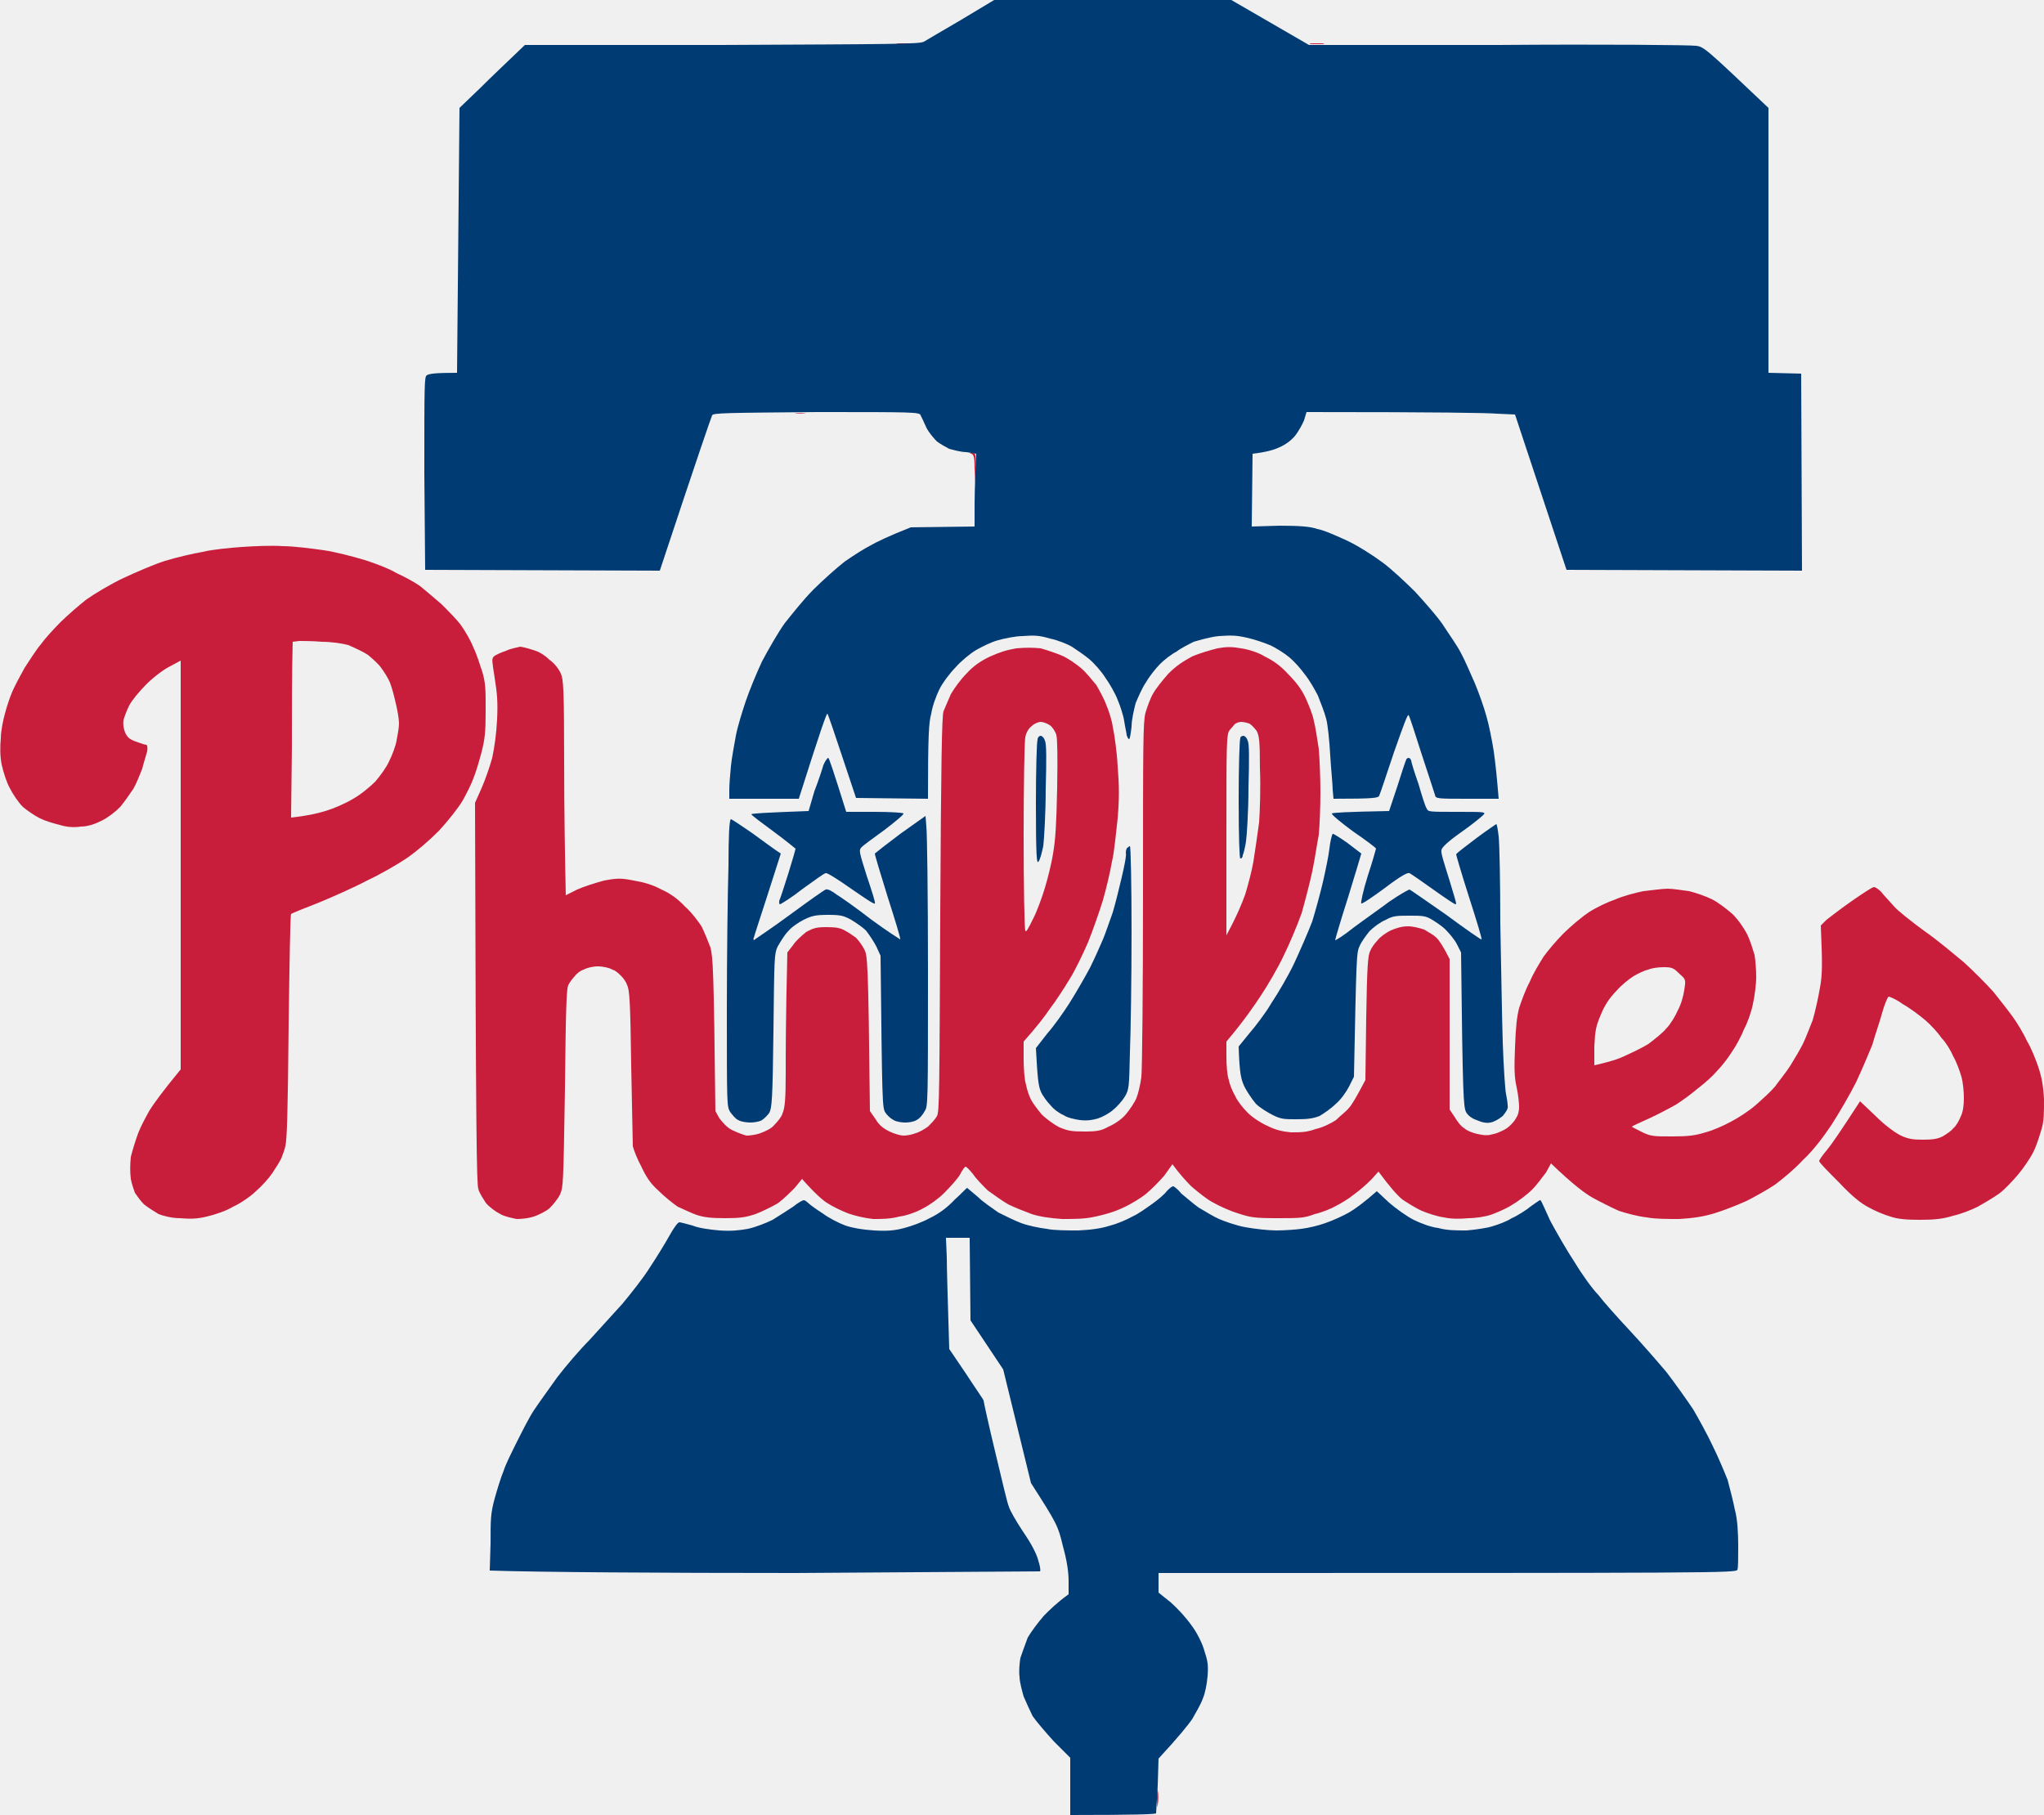
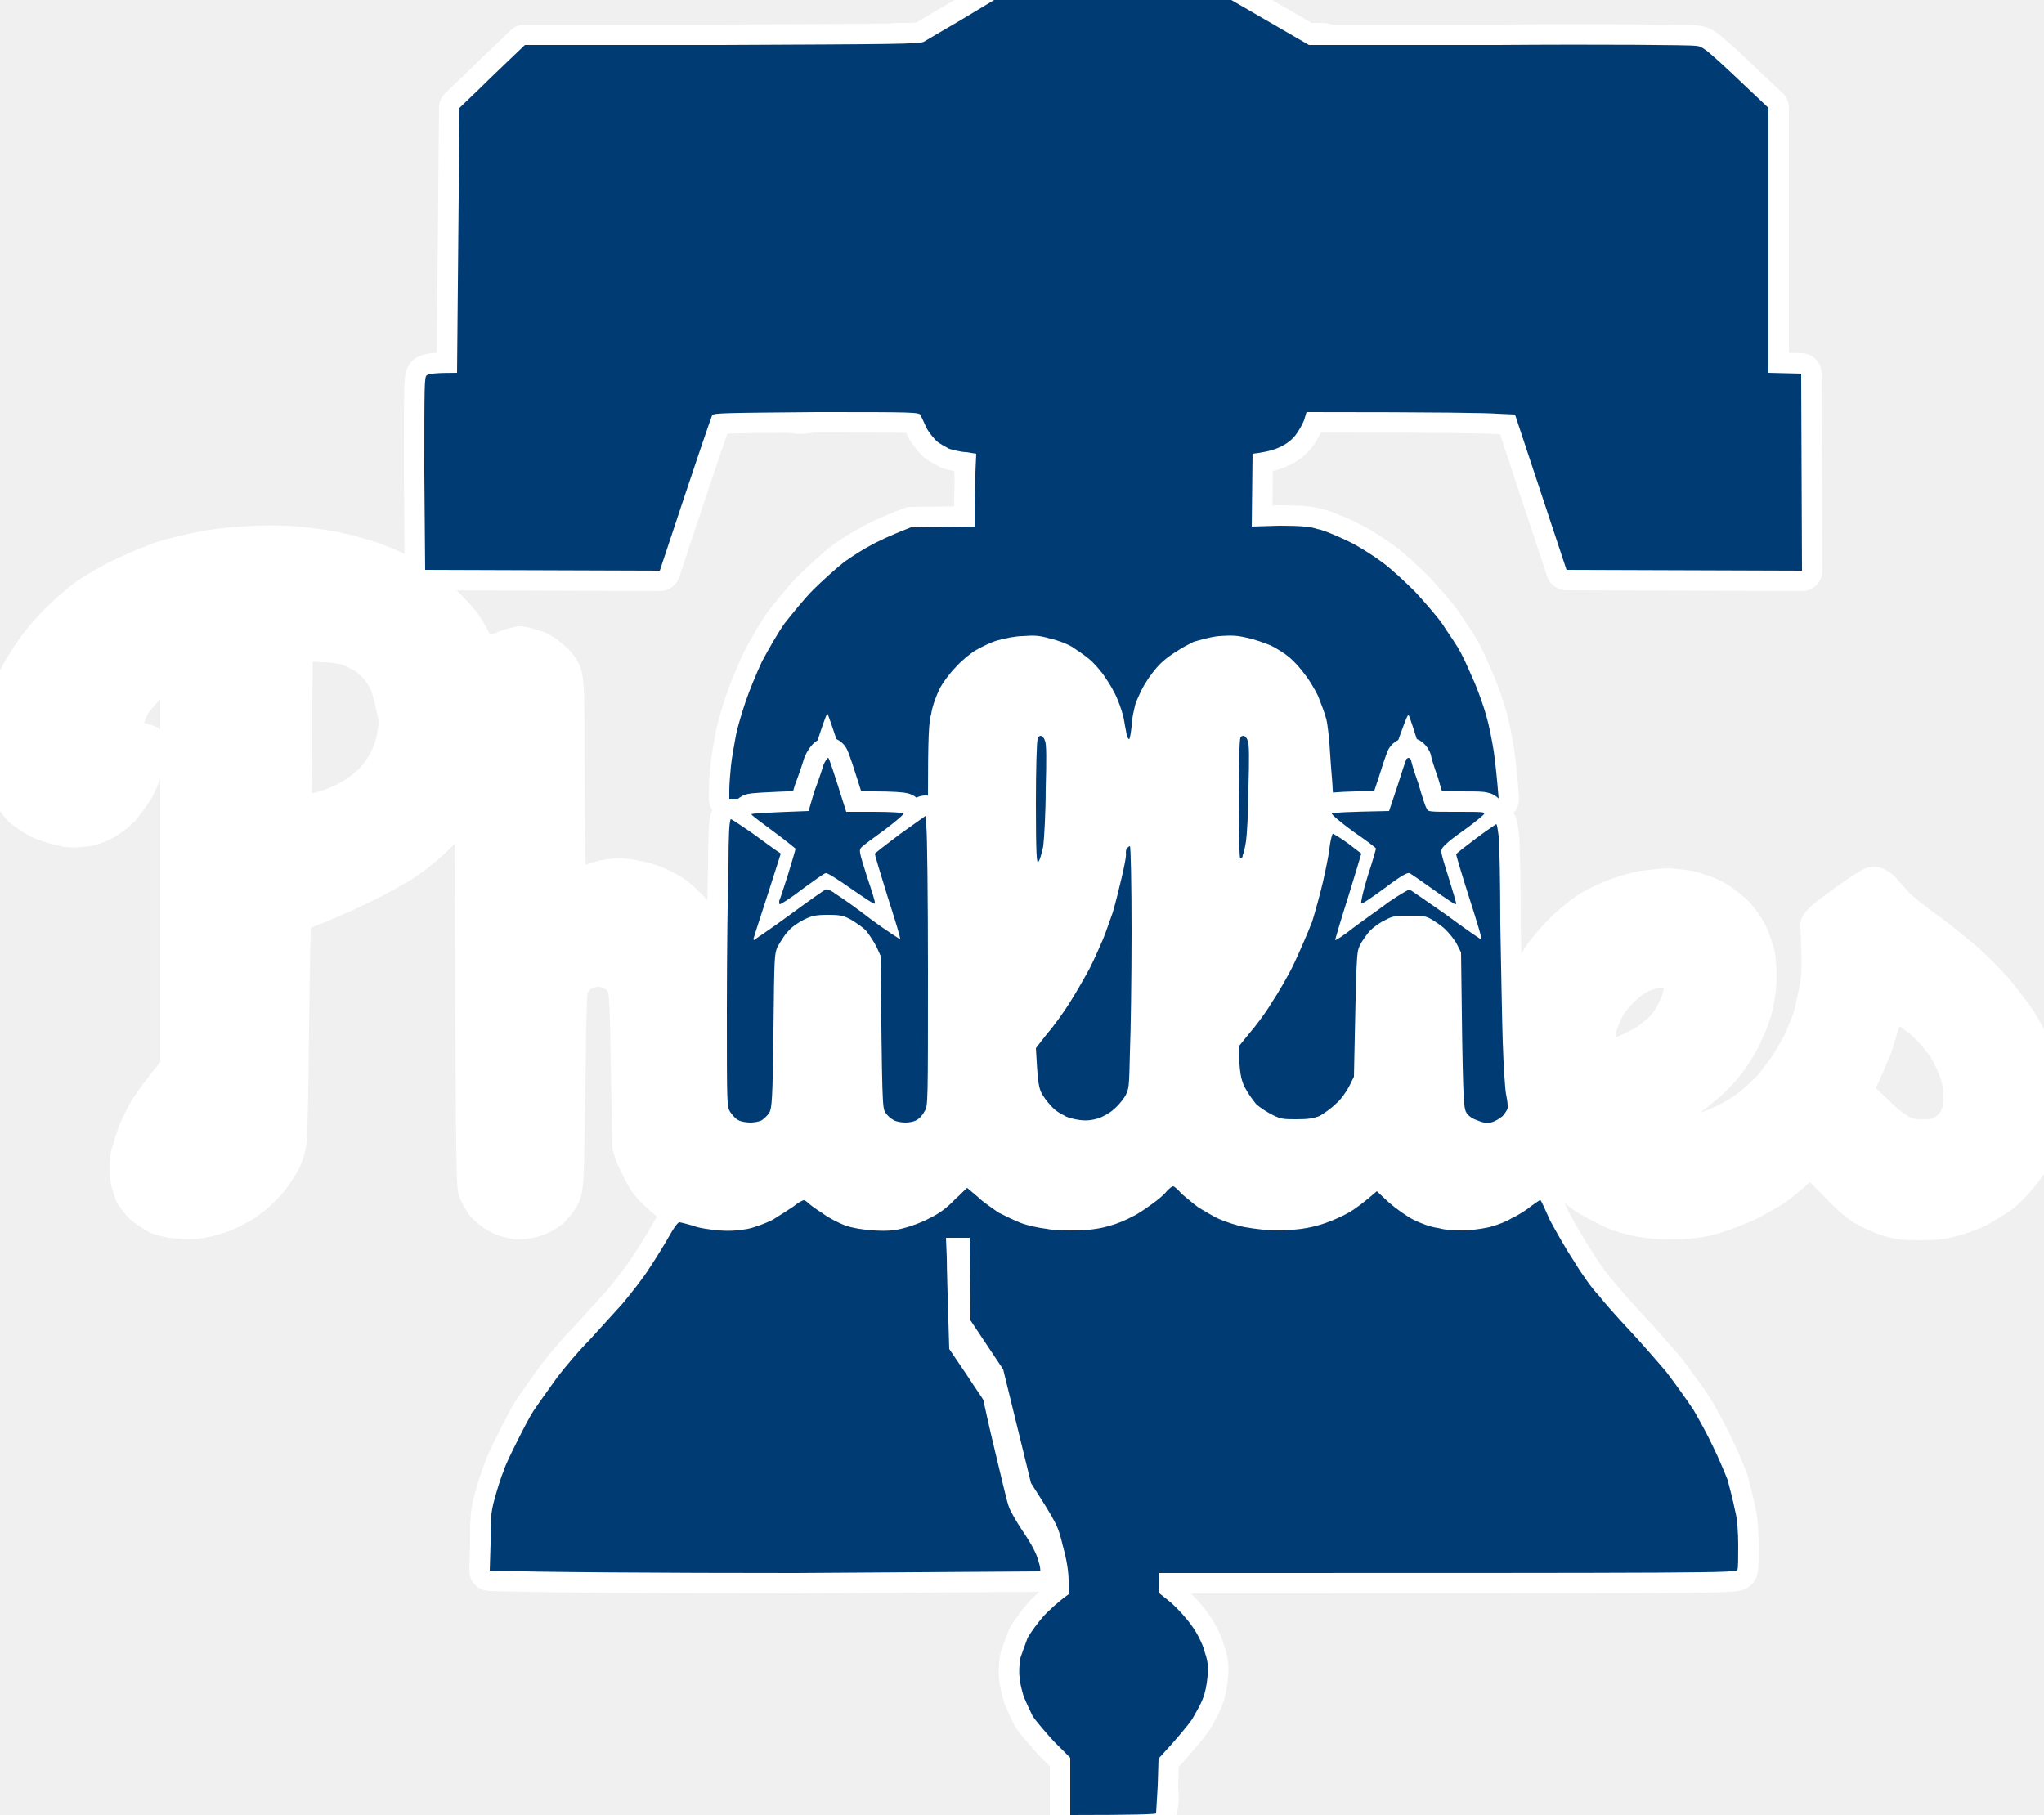
<svg xmlns="http://www.w3.org/2000/svg" version="1.2" viewBox="0 0 250 222" width="250" height="222">
  <style>
- 		.s0 { fill: #c81e3b } 
- 		.s1 { fill: #013b73 } 
+ 		.s0 { fill: #ffff } 
+ 		.s1 { fill: #013b73 }
+ 		
+     path{
+         stroke:#fff;
+         stroke-width:5;
+         paint-order:stroke fill;
+         stroke-linejoin:round;
+     }
+ 	
	</style>
  <g id="Background">
    <path id="Path_0" fill-rule="evenodd" class="s0" d="m110.7 5.3c1.1 0 1.5 0 1.1 0.1-0.5 0-1.3 0-1.9 0-0.6-0.1-0.2-0.1 0.8-0.1zm50.4 0c0.8 0 1.1 0 0.7 0.1-0.5 0-1.1 0-1.5 0-0.3-0.1 0-0.1 0.8-0.1zm-63.1 45.2c0.8 0 1.1 0 0.6 0-0.4 0.1-1.1 0.1-1.4 0-0.4 0 0 0 0.8 0zm20.9 4.9c0.5 0 0.5 0 0.4 3.6l-0.1-1.7c0-1.4-0.1-1.7-0.4-1.8q-0.4-0.1 0.1-0.1zm-84.3 11.4c1.3 0 3.6 0.3 5 0.5 1.4 0.2 3.7 0.8 5 1.2 1.3 0.4 3.1 1.1 3.9 1.6 0.9 0.4 2.2 1.1 2.9 1.6 0.6 0.5 1.8 1.5 2.6 2.2 0.8 0.8 1.9 1.9 2.4 2.6 0.5 0.7 1.2 1.9 1.5 2.7 0.4 0.8 0.8 2.1 1.1 3 0.4 1.4 0.4 2.1 0.4 4.7 0 2.7-0.1 3.5-0.5 5.1-0.3 1.1-0.7 2.5-1 3.2-0.2 0.6-0.8 1.8-1.3 2.7-0.6 1-1.8 2.5-2.9 3.7-1.3 1.3-2.7 2.5-4 3.4-1.2 0.8-3.3 2-4.8 2.7-1.5 0.8-4.2 2-5.9 2.7-1.8 0.7-3.3 1.3-3.4 1.4-0.1 0.1-0.2 6.3-0.3 13.8-0.1 10.6-0.2 13.8-0.4 14.6-0.1 0.5-0.4 1.2-0.5 1.5-0.2 0.4-0.7 1.2-1.1 1.8-0.4 0.6-1.3 1.6-2 2.2-0.6 0.6-1.9 1.5-2.8 1.9-0.8 0.5-2.3 1-3.2 1.2-1.2 0.3-2.1 0.3-3.3 0.2-1 0-2.1-0.3-2.6-0.5-0.5-0.3-1.3-0.8-1.8-1.2-0.4-0.4-0.9-1.1-1.1-1.4-0.1-0.3-0.4-1.1-0.5-1.7-0.1-0.9-0.1-1.6 0-2.7 0.2-0.8 0.6-2.1 0.9-2.9 0.3-0.8 1-2.1 1.4-2.8 0.5-0.8 1.5-2.2 3.8-5v-50l-1.3 0.7c-0.8 0.4-2 1.3-2.9 2.2-0.9 0.9-1.8 2-2.1 2.6-0.3 0.6-0.6 1.4-0.7 1.8q-0.1 0.7 0.2 1.5c0.3 0.6 0.5 0.8 1.3 1.1 0.6 0.2 1.1 0.4 1.3 0.4q0.2 0.1 0.1 0.8c-0.1 0.4-0.4 1.3-0.6 2.1-0.3 0.8-0.8 2-1.1 2.5-0.4 0.6-1.1 1.6-1.6 2.2-0.7 0.7-1.5 1.3-2.3 1.7-0.8 0.4-1.7 0.7-2.5 0.7q-1.3 0.2-2.6-0.2c-0.8-0.2-1.8-0.5-2.4-0.8-0.6-0.3-1.5-0.9-2.1-1.4-0.5-0.5-1.2-1.5-1.6-2.3-0.4-0.7-0.8-2-1-2.9-0.2-1-0.2-2.2-0.1-3.2 0-0.9 0.3-2.3 0.5-3 0.2-0.8 0.6-2 0.9-2.7 0.3-0.7 1-2 1.5-2.9 0.6-0.9 1.4-2.2 2-2.9 0.5-0.7 1.6-1.9 2.4-2.7 0.8-0.8 2.3-2.1 3.2-2.8 1-0.7 3-1.9 4.5-2.6 1.5-0.7 3.8-1.7 5.1-2.1 1.3-0.4 3.4-0.9 4.6-1.1 1.2-0.3 3.4-0.5 4.8-0.6 1.4-0.1 3.7-0.2 5-0.1zm1.2 11.7c-0.1 3.5-0.1 8.3-0.1 13l-0.1 8.5c1.9-0.2 3.2-0.5 4.2-0.8 1-0.3 2.4-0.9 3.4-1.5 0.9-0.5 2.1-1.5 2.7-2.1 0.6-0.7 1.4-1.8 1.7-2.5 0.4-0.8 0.8-1.9 0.9-2.5 0.1-0.6 0.3-1.5 0.3-2.1 0-0.6-0.2-1.7-0.4-2.5-0.2-0.9-0.5-2-0.7-2.5-0.2-0.5-0.7-1.3-1-1.7-0.3-0.5-1.1-1.2-1.7-1.7-0.6-0.4-1.7-0.9-2.4-1.2-0.7-0.2-2.1-0.4-3.2-0.4-1.1-0.1-2.4-0.1-2.8-0.1zm27.8 0.6c0.2 0 1 0.2 1.6 0.4 0.7 0.2 1.4 0.6 2 1.2 0.6 0.4 1.2 1.2 1.4 1.7 0.3 0.7 0.4 1.7 0.4 10.9 0 5.6 0.1 11.5 0.2 16.2l1.4-0.7c0.9-0.4 2.2-0.8 3.3-1.1 1.6-0.3 2.1-0.3 3.6 0 1.2 0.2 2.3 0.5 3.4 1.1q1.6 0.7 2.9 2.1c0.8 0.7 1.6 1.8 2 2.4 0.3 0.6 0.8 1.8 1.1 2.6 0.3 1.3 0.4 2.3 0.6 20l0.5 0.9c0.4 0.5 0.9 1.1 1.5 1.4 0.6 0.3 1.4 0.6 1.8 0.7 0.4 0 1.2-0.1 1.7-0.3 0.6-0.2 1.4-0.6 1.7-1 0.4-0.4 0.9-1 1-1.4 0.3-0.7 0.4-1.7 0.4-5 0-2.4 0-6.6 0.2-14.7l0.7-0.9c0.3-0.5 1.1-1.2 1.6-1.6 0.9-0.5 1.3-0.6 2.5-0.6 1.1 0 1.7 0.1 2.2 0.4 0.4 0.2 1 0.6 1.4 0.9 0.3 0.3 0.8 1 1 1.4 0.4 0.8 0.5 1.1 0.7 19.8l0.7 1c0.4 0.7 0.9 1.1 1.7 1.5 0.6 0.3 1.4 0.5 1.7 0.5 0.4 0 1-0.1 1.5-0.3 0.4-0.1 1.1-0.5 1.5-0.8 0.4-0.4 0.9-0.9 1.1-1.3 0.3-0.5 0.3-3.1 0.4-24.7 0.1-18.9 0.2-24.2 0.4-24.8 0.2-0.5 0.6-1.4 0.9-2.1 0.4-0.7 1.2-1.8 1.9-2.5 0.8-0.9 1.8-1.6 2.9-2.1 1.1-0.5 2-0.8 3.2-1 1.2-0.1 2-0.1 3 0 0.7 0.2 1.9 0.6 2.6 0.9 0.7 0.3 1.7 1 2.3 1.5 0.6 0.5 1.4 1.5 1.9 2.1 0.4 0.7 1 1.8 1.2 2.4 0.3 0.7 0.7 1.9 0.8 2.7 0.2 0.9 0.5 3 0.6 4.8 0.2 2.5 0.2 4 0 6.4-0.2 1.7-0.4 4.1-0.7 5.3-0.2 1.2-0.7 3.3-1.1 4.7-0.4 1.3-1.2 3.6-1.8 5.1-0.6 1.4-1.6 3.5-2.3 4.6-0.6 1-1.7 2.7-2.4 3.6-0.6 0.9-1.6 2.2-3.2 4v2.1c0 1.2 0.1 2.6 0.3 3.2 0.1 0.6 0.4 1.4 0.6 1.8 0.2 0.4 0.8 1.2 1.3 1.8 0.6 0.6 1.6 1.3 2.2 1.6 1 0.4 1.4 0.5 3 0.5 1.6 0 2.1-0.1 3-0.6 0.7-0.3 1.6-0.9 2.1-1.5 0.5-0.6 1.1-1.5 1.3-2 0.2-0.5 0.5-1.7 0.6-2.6 0.1-0.9 0.2-11 0.2-22.5 0-18.2 0-20.9 0.3-22 0.2-0.7 0.6-1.8 0.9-2.3 0.3-0.6 1.2-1.7 1.9-2.5 1-1 1.8-1.5 2.9-2.1 0.9-0.4 2.3-0.8 3.1-1 1.1-0.2 1.8-0.2 2.9 0 0.8 0.1 2.1 0.5 2.9 1 1 0.5 1.9 1.1 2.8 2.1 1 1 1.7 1.9 2.2 3 0.4 0.9 0.9 2.1 1 2.8 0.2 0.7 0.4 2.2 0.6 3.4 0.1 1.2 0.2 3.6 0.2 5.3 0 1.8-0.1 4.1-0.2 5.2-0.2 1-0.5 3.1-0.8 4.5-0.3 1.4-0.9 3.7-1.3 5.1-0.5 1.4-1.5 3.8-2.2 5.2-0.7 1.5-2 3.7-2.8 4.9-0.8 1.2-2 3-4.2 5.6v1.8c0 1.1 0.1 2.4 0.3 2.9 0.1 0.6 0.5 1.5 0.8 2 0.2 0.5 0.9 1.4 1.5 2 0.6 0.6 1.7 1.3 2.4 1.6 1 0.5 1.8 0.7 2.9 0.8 1.2 0 1.9 0 3-0.4 0.9-0.2 1.9-0.7 2.5-1.1 0.5-0.5 1.3-1.1 1.6-1.5 0.3-0.3 0.9-1.3 2-3.4l0.1-7.6c0.1-6.2 0.2-7.7 0.5-8.2 0.1-0.3 0.5-0.9 0.9-1.3 0.3-0.4 1-0.9 1.6-1.2 0.7-0.3 1.4-0.5 2.1-0.5 0.6 0 1.4 0.2 2 0.4 0.5 0.3 1.2 0.7 1.5 1 0.3 0.3 0.8 1 1.6 2.6v18.4l0.6 0.9c0.3 0.5 0.8 1.2 1.2 1.4 0.3 0.3 1.1 0.6 1.6 0.7 0.9 0.2 1.3 0.2 2 0 0.5-0.1 1.3-0.5 1.6-0.7 0.4-0.3 0.9-0.8 1.1-1.2 0.3-0.4 0.4-1 0.4-1.4 0-0.4-0.1-1.5-0.3-2.4-0.3-1.3-0.3-2.4-0.2-4.9 0.1-2.5 0.2-3.6 0.5-4.8 0.3-0.9 0.8-2.3 1.3-3.2 0.4-1 1.2-2.3 1.7-3.1 0.5-0.7 1.6-2 2.4-2.8 0.8-0.8 2.2-2 3.1-2.6 0.9-0.6 2.4-1.3 3.3-1.6 0.9-0.4 2.4-0.8 3.4-1 1-0.1 2.3-0.3 3-0.3 0.6 0 1.8 0.2 2.6 0.3 0.8 0.2 2 0.6 2.8 1 0.8 0.4 1.8 1.2 2.5 1.8 0.7 0.7 1.4 1.7 1.8 2.5 0.4 0.8 0.7 1.9 0.9 2.5 0.1 0.6 0.2 1.8 0.2 2.7 0 0.9-0.2 2.4-0.4 3.3-0.2 1-0.7 2.4-1.1 3.1-0.3 0.8-1 2.1-1.5 2.8-0.5 0.8-1.3 1.8-1.8 2.3-0.5 0.6-1.5 1.5-2.3 2.1-0.7 0.6-1.9 1.5-2.7 2-0.7 0.4-2.2 1.2-3.3 1.7-1.1 0.5-2 0.9-2.1 1-0.1 0 0.5 0.3 1.1 0.6 1.2 0.6 1.5 0.6 3.8 0.6 2 0 2.8-0.1 4.1-0.5 0.8-0.2 2.2-0.8 3.1-1.3 0.8-0.4 2.2-1.3 3-2 0.8-0.7 1.9-1.7 2.4-2.3 0.5-0.7 1.4-1.8 1.9-2.6 0.5-0.8 1.2-2 1.5-2.6 0.3-0.6 0.8-1.9 1.2-2.9 0.3-1 0.7-2.8 0.9-4 0.3-1.6 0.3-2.9 0.1-7.6l0.7-0.7c0.4-0.3 1.8-1.4 3.1-2.3 1.3-0.9 2.5-1.7 2.7-1.7 0.2 0 0.6 0.3 0.9 0.6 0.2 0.3 0.9 1 1.5 1.7 0.5 0.6 2.3 2 3.8 3.1 1.6 1.1 3.7 2.9 4.8 3.8 1.1 1 2.7 2.6 3.6 3.6 0.8 1 1.9 2.4 2.4 3.1 0.5 0.7 1.3 2 1.7 2.9 0.5 0.8 1.1 2.3 1.4 3.2 0.4 1.2 0.6 2.2 0.7 3.9 0 1.8 0 2.7-0.3 3.7-0.2 0.7-0.6 2-1 2.8-0.4 0.8-1.3 2.1-1.9 2.8-0.6 0.7-1.6 1.8-2.3 2.3-0.7 0.5-1.9 1.2-2.6 1.6-0.8 0.4-2.1 0.9-3 1.1-1.3 0.4-2.3 0.5-4.1 0.5-1.7 0-2.7-0.1-3.6-0.4-0.7-0.2-1.9-0.7-2.6-1.1-1-0.5-2.1-1.4-3.7-3.1-1.3-1.3-2.4-2.4-2.4-2.6 0-0.1 0.4-0.7 1-1.4 0.5-0.6 1.6-2.2 4-5.9l1.9 1.8c1.1 1.1 2.3 2 3.1 2.4 0.9 0.4 1.4 0.5 2.7 0.5 1.2 0 1.8-0.1 2.4-0.4 0.5-0.3 1.1-0.7 1.3-1 0.3-0.2 0.7-0.9 0.9-1.4 0.3-0.6 0.4-1.4 0.4-2.3 0-0.7-0.1-1.9-0.3-2.6-0.2-0.7-0.6-1.8-1-2.5-0.3-0.7-0.9-1.7-1.4-2.2-0.4-0.6-1.3-1.6-2-2.2-0.7-0.6-1.9-1.5-2.8-2-0.8-0.6-1.6-0.9-1.7-0.9-0.1 0-0.5 0.9-0.8 2-0.3 1.1-0.9 2.8-1.2 3.9-0.4 1-1.3 3.1-2 4.6-0.7 1.4-2.1 3.8-3 5.2-1 1.5-2.3 3.2-3.5 4.3-1 1.1-2.6 2.4-3.4 3-0.9 0.6-2.5 1.5-3.5 2-1.1 0.5-2.9 1.2-3.9 1.5-1.3 0.4-2.6 0.6-4.3 0.7-1.5 0-3 0-4-0.2-1-0.1-2.5-0.5-3.4-0.8-0.9-0.4-2.3-1.1-3.2-1.6-0.9-0.5-2.4-1.6-5.1-4.2l-0.6 1.1c-0.4 0.5-1.1 1.5-1.7 2.1-0.6 0.6-1.8 1.5-2.5 1.9-0.8 0.5-2 1-2.6 1.2-0.6 0.2-1.8 0.4-2.7 0.4-0.9 0.1-2.2 0.1-3-0.1-0.8-0.1-2-0.5-2.7-0.8-0.7-0.3-1.8-1-2.4-1.4-0.6-0.5-1.5-1.5-2.9-3.4l-0.9 1c-0.5 0.5-1.4 1.3-2.1 1.8-0.6 0.5-1.6 1.1-2.2 1.4-0.5 0.3-1.7 0.8-2.6 1-1.3 0.5-1.9 0.5-4.6 0.5-2.8 0-3.3-0.1-4.8-0.6-1-0.3-2.3-0.9-3-1.3-0.8-0.4-2-1.4-2.7-2-0.7-0.7-1.5-1.6-2.3-2.7l-1 1.4c-0.6 0.7-1.6 1.7-2.2 2.2-0.6 0.5-1.9 1.3-2.8 1.7-1 0.5-2.4 0.9-3.4 1.1-1.3 0.3-2.4 0.3-4.1 0.3-1.5-0.1-2.8-0.3-3.7-0.6-0.8-0.3-2.1-0.8-2.9-1.2-0.7-0.4-1.8-1.2-2.5-1.7-0.6-0.6-1.4-1.4-1.8-2-0.4-0.5-0.8-0.9-0.9-0.9-0.1 0-0.4 0.4-0.7 1-0.3 0.5-1.2 1.5-1.9 2.2-0.7 0.7-1.8 1.5-2.6 1.9-0.7 0.4-2 0.9-2.9 1-1.1 0.3-2.1 0.3-3.2 0.3-1-0.1-2.3-0.4-3.1-0.7-0.8-0.3-2-0.9-2.6-1.3-0.6-0.4-1.6-1.3-3-2.9l-0.9 1.1c-0.5 0.5-1.4 1.4-2.1 1.9-0.7 0.4-1.9 1-2.7 1.3-1.2 0.4-1.9 0.5-3.7 0.5-1.7 0-2.6-0.1-3.5-0.4-0.6-0.2-1.6-0.7-2.3-1-0.6-0.4-1.7-1.3-2.4-2-1-0.9-1.5-1.7-2.1-3-0.5-0.9-0.9-2-1-2.4 0-0.4-0.1-4.9-0.2-9.9-0.1-7.6-0.2-9.3-0.5-9.8-0.1-0.4-0.5-0.9-0.7-1.1-0.3-0.3-0.7-0.7-1.1-0.8-0.3-0.2-1.1-0.4-1.8-0.4-0.6 0-1.4 0.2-1.7 0.4-0.4 0.1-0.9 0.5-1.1 0.8-0.2 0.2-0.6 0.7-0.8 1.1-0.2 0.5-0.3 2.4-0.4 12.6-0.2 11.9-0.2 12-0.6 13-0.3 0.6-0.9 1.3-1.3 1.7-0.5 0.4-1.3 0.8-1.9 1-0.6 0.2-1.4 0.3-2.1 0.3-0.5-0.1-1.5-0.3-2-0.6-0.6-0.3-1.4-0.9-1.8-1.4-0.3-0.5-0.8-1.2-0.9-1.7-0.2-0.6-0.3-6.5-0.4-47.2l0.8-1.8c0.4-0.9 1-2.6 1.3-3.7 0.3-1.4 0.5-2.9 0.6-4.7 0.1-2.2 0-3.2-0.3-5.1-0.3-2-0.4-2.3-0.1-2.6 0.2-0.2 0.9-0.5 1.5-0.7 0.6-0.3 1.4-0.4 1.7-0.5zm61.8 11.1c-0.1 0.5-0.2 5.9-0.2 12.1 0 6.1 0.1 11.3 0.2 11.5 0.1 0.3 0.3-0.1 1-1.5 0.5-1 1.1-2.7 1.4-3.7 0.3-1 0.8-2.9 1-4.2 0.3-1.8 0.4-3.4 0.5-8q0.1-5.7-0.1-6.5c-0.1-0.4-0.5-1-0.8-1.2-0.3-0.2-0.8-0.4-1.1-0.4-0.3 0-0.8 0.2-1.1 0.5-0.4 0.3-0.7 0.8-0.8 1.4zm25-0.9c-0.4 0.5-0.4 1.6-0.4 12.9v12.2c1.3-2.4 1.9-3.9 2.3-5 0.3-1 0.8-2.8 1-4 0.2-1.2 0.5-3.4 0.7-4.8 0.1-1.4 0.2-4.4 0.1-6.6 0-3.5-0.1-4-0.4-4.6-0.3-0.4-0.7-0.8-0.9-0.9-0.3-0.1-0.7-0.2-1-0.2-0.2 0-0.6 0.1-0.8 0.3-0.1 0.1-0.4 0.5-0.6 0.7zm49.4 30.1c-0.5 0.3-1.5 1.1-2.1 1.8-0.9 0.9-1.5 1.9-1.9 2.9-0.6 1.4-0.7 1.9-0.8 3.9v2.3c1.3-0.3 2.5-0.6 3.4-1 0.9-0.4 2.4-1.1 3.2-1.6 0.8-0.6 1.8-1.4 2.2-1.9 0.5-0.5 1.1-1.5 1.4-2.2 0.4-0.7 0.7-1.8 0.8-2.5 0.2-1.3 0.2-1.3-0.6-2-0.7-0.7-0.9-0.8-1.9-0.8-0.6 0-1.5 0.1-1.9 0.3-0.5 0.1-1.3 0.5-1.8 0.8zm-58.2 99.6c0.1 0.4 0.1 1.2 0 1.8 0 0.5-0.1 0.1-0.1-0.9 0-0.9 0.1-1.4 0.1-0.9z" />
    <path id="Path_1" class="s1" d="m121.6 0h29l9.5 5.5h23.1c12.7-0.1 23.6 0 24.2 0.1 1 0.1 1.2 0.3 8.9 7.6v32.4l4 0.1 0.1 24.1-28.8-0.1-6.3-19-2.2-0.1c-1.2-0.1-6.9-0.2-23.3-0.2l-0.3 1c-0.2 0.5-0.7 1.4-1.1 1.9-0.5 0.6-1.2 1.1-1.9 1.4-0.6 0.3-1.6 0.6-3.3 0.8l-0.1 8.9 3.4-0.1c2.4 0 3.8 0.1 4.6 0.4 0.7 0.1 2.3 0.8 3.6 1.4 1.3 0.6 3.2 1.8 4.4 2.7 1.1 0.8 2.9 2.5 4 3.6 1.1 1.2 2.6 2.9 3.3 3.9 0.7 1.1 1.8 2.6 2.3 3.6 0.5 0.9 1.2 2.6 1.7 3.7 0.5 1.2 1.1 2.9 1.4 4 0.3 1 0.7 3 0.9 4.3 0.2 1.4 0.4 3.3 0.6 5.8h-3.8c-3.8 0-3.9 0-4-0.5-0.1-0.3-0.8-2.5-1.6-4.9-0.8-2.5-1.5-4.7-1.6-4.8-0.1-0.3-0.6 1.1-1.8 4.5-0.9 2.7-1.7 5.1-1.8 5.3-0.1 0.3-0.5 0.4-5.6 0.4l-0.1-1.1c0-0.6-0.2-2.5-0.3-4.2-0.1-1.8-0.3-3.8-0.5-4.5-0.2-0.8-0.7-2-1-2.8-0.4-0.8-1.1-2-1.6-2.6-0.5-0.7-1.3-1.6-1.9-2.1-0.6-0.5-1.7-1.2-2.4-1.5-0.7-0.3-1.9-0.7-2.8-0.9-1.3-0.3-1.9-0.3-3.4-0.2-1.1 0.1-2.4 0.5-3.1 0.7-0.6 0.3-1.6 0.8-2.1 1.2-0.6 0.3-1.5 1-2 1.5-0.5 0.5-1.3 1.5-1.7 2.2-0.5 0.7-1 1.9-1.3 2.6-0.2 0.8-0.5 2-0.5 2.9-0.1 0.8-0.2 1.5-0.3 1.5-0.1 0-0.2-0.2-0.3-0.5 0-0.2-0.2-1-0.3-1.7-0.1-0.7-0.5-1.9-0.8-2.6-0.3-0.8-1-2-1.5-2.7-0.5-0.8-1.4-1.8-2-2.3-0.6-0.5-1.5-1.1-2.1-1.5-0.5-0.3-1.7-0.8-2.7-1-1.3-0.4-2-0.4-3.3-0.3-0.9 0-2.3 0.3-3 0.5-0.8 0.2-2 0.8-2.7 1.2-0.7 0.4-1.9 1.4-2.5 2.1-0.7 0.7-1.6 1.9-2 2.7-0.4 0.8-0.9 2.2-1 3-0.3 1-0.4 2.7-0.4 10.4l-8.8-0.1-1.7-5.1c-0.9-2.7-1.7-5.1-1.8-5.2-0.1-0.1-0.9 2.2-3.5 10.4h-8.5v-1.1c0-0.6 0.1-1.9 0.2-2.9 0.1-1 0.4-2.6 0.6-3.7 0.2-1.1 0.8-3 1.2-4.2 0.4-1.2 1.3-3.4 2-4.9 0.8-1.5 2-3.6 2.8-4.7 0.8-1 2.3-2.9 3.5-4.1 1.1-1.1 2.9-2.7 3.8-3.4 1-0.7 2.4-1.6 3.2-2 0.7-0.4 2.1-1.1 4.9-2.2l7.8-0.1v-1.9c0-1 0-3 0.2-7l-1.2-0.2c-0.7 0-1.7-0.3-2.1-0.4-0.4-0.2-1.1-0.6-1.5-0.9-0.4-0.4-1-1.1-1.3-1.7-0.3-0.7-0.6-1.3-0.7-1.5-0.1-0.4-0.9-0.4-12.7-0.4-11 0.1-12.7 0.1-12.8 0.4-0.1 0.2-1.6 4.5-6.4 19l-28.7-0.1-0.1-11.8c0-11 0-11.8 0.3-12 0.3-0.2 1.1-0.3 3.7-0.3l0.3-32.4 2.5-2.4c1.3-1.3 3.1-3 5.5-5.3h24c21.1-0.1 24.2-0.1 24.8-0.4 0.3-0.2 2.4-1.4 4.6-2.7zm21.9 145.1c0.1 0 0.6 0.4 1 0.9 0.5 0.4 1.4 1.2 2.1 1.7 0.7 0.4 1.8 1.1 2.5 1.4 0.7 0.3 2.1 0.8 3.2 1 1.1 0.2 2.8 0.4 3.8 0.4 1 0 2.4-0.1 3.1-0.2 0.8-0.1 2.1-0.4 2.9-0.7 0.9-0.3 2.2-0.9 2.9-1.3 0.7-0.4 1.8-1.2 3.4-2.6l1.5 1.4c0.8 0.7 2.2 1.7 3 2.1 0.8 0.4 2.1 0.9 3 1 1.1 0.3 2.1 0.3 3.5 0.3 1.1-0.1 2.5-0.3 3.1-0.5 0.7-0.2 1.8-0.6 2.4-1 0.7-0.3 1.8-1 2.4-1.5 0.6-0.4 1.1-0.8 1.1-0.7 0.1 0 0.6 1.2 1.2 2.5 0.7 1.3 2 3.6 3 5.1 0.9 1.5 2.2 3.3 2.9 4 0.6 0.8 2.3 2.7 3.7 4.2 1.5 1.6 3.5 3.9 4.6 5.2 1 1.3 2.5 3.4 3.3 4.6 0.7 1.2 1.8 3.2 2.4 4.5 0.6 1.2 1.4 3.1 1.8 4.1 0.3 1.1 0.7 2.7 0.9 3.7 0.3 1.1 0.4 2.8 0.4 4.4 0 1.4 0 2.7-0.1 2.9-0.2 0.4-2 0.4-70.8 0.4v2.4l1.5 1.2c0.9 0.8 1.9 1.9 2.6 2.9 0.6 0.8 1.3 2.2 1.5 3 0.4 1.2 0.5 1.7 0.4 3.1-0.1 1.1-0.3 2.1-0.6 2.8-0.2 0.6-0.9 1.8-1.3 2.5-0.5 0.7-1.6 2.1-4.1 4.8l-0.1 3.3c-0.1 1.8-0.2 3.3-0.2 3.4-0.1 0.1-2.5 0.2-10.5 0.2v-7l-2-2c-1-1.1-2.2-2.5-2.6-3.1-0.3-0.6-0.8-1.7-1.1-2.4-0.2-0.7-0.5-1.8-0.5-2.4-0.1-0.6 0-1.7 0.1-2.3 0.2-0.6 0.6-1.7 0.9-2.5 0.4-0.7 1.3-1.9 2-2.7 0.7-0.7 1.6-1.6 3-2.6v-1.6c0-1.1-0.2-2.5-0.7-4.3-0.6-2.5-0.7-2.7-3.9-7.7l-3.4-13.9-4-6-0.1-10.1h-2.9l0.1 2.4c0 1.4 0.1 4.4 0.3 11.2l2.1 3.1c1.1 1.7 2.1 3.1 2.1 3.2 0 0.1 0.6 2.9 1.4 6.2 0.8 3.3 1.5 6.4 1.7 6.8 0.1 0.4 0.9 1.8 1.7 3 1.1 1.6 1.7 2.8 1.9 3.6 0.2 0.6 0.3 1.2 0.2 1.3 0 0-13.5 0.1-29.9 0.2-16.4 0-31.5-0.1-37.4-0.3l0.1-3.3c0-2.9 0-3.7 0.5-5.5 0.3-1.1 0.8-2.7 1.1-3.4 0.2-0.7 1-2.3 1.6-3.5 0.6-1.2 1.5-3 2.1-3.9 0.6-0.9 1.9-2.7 2.9-4.1 1-1.3 2.7-3.3 3.9-4.5 1.1-1.2 2.9-3.2 4-4.4 1-1.2 2.6-3.2 3.4-4.5 0.8-1.2 1.9-3 2.4-3.9 0.5-0.9 1-1.6 1.2-1.6 0.1 0 0.9 0.2 1.6 0.4 0.7 0.3 2.1 0.5 3.3 0.6 1.4 0.1 2.4 0 3.5-0.2 0.9-0.2 2.2-0.7 3-1.1 0.8-0.5 1.9-1.2 2.5-1.6 0.6-0.5 1.2-0.8 1.3-0.8 0.1 0 0.3 0.1 0.5 0.3 0.2 0.2 1 0.8 1.8 1.3 0.8 0.6 2 1.2 2.8 1.5 0.9 0.3 2 0.5 3.5 0.6 1.7 0.1 2.6 0 3.7-0.3 0.8-0.2 2.2-0.7 3.1-1.2q1.7-0.8 3.1-2.3c0.8-0.7 1.4-1.4 1.5-1.4 0 0 0.6 0.5 1.3 1.1 0.6 0.6 1.8 1.4 2.5 1.9 0.8 0.4 2 1 2.8 1.3 0.8 0.3 2.2 0.6 3.1 0.7 0.9 0.2 2.5 0.2 3.9 0.2q2.4-0.1 3.9-0.6c0.8-0.2 2-0.7 2.7-1.1 0.7-0.3 1.8-1.1 2.5-1.6 0.7-0.5 1.5-1.2 1.7-1.5 0.3-0.3 0.6-0.6 0.8-0.6z" />
    <path id="Path_3" class="s1" d="m101.3 92.7c0.1 0 0.6 1.5 2.2 6.6h3.5c1.9 0 3.5 0.1 3.5 0.2 0.1 0.1-1 1-2.3 2-1.4 1-2.6 1.9-2.8 2.1-0.4 0.4-0.3 0.6 0.6 3.5 0.6 1.8 1.1 3.3 1 3.4 0 0.2-1.3-0.7-2.9-1.8-1.7-1.2-3-2-3.1-1.9-0.2 0-1.4 0.9-2.8 1.9-1.4 1.1-2.7 1.9-2.8 1.9-0.1 0-0.1-0.2-0.1-0.4 0.1-0.2 0.6-1.7 1.1-3.3 0.5-1.6 0.9-3 0.9-3.1 0 0-1.2-1-2.7-2.1-1.5-1.1-2.7-2-2.7-2.1 0-0.1 1.5-0.2 7-0.4l0.7-2.4c0.5-1.3 1-2.8 1.1-3.2 0.2-0.5 0.5-0.9 0.6-0.9zm71 0c0.1 0 0.2 0.1 0.3 0.3 0 0.2 0.4 1.5 0.9 2.9 0.4 1.4 0.8 2.7 1 3 0.2 0.4 0.2 0.4 3.7 0.4 3.4 0 3.6 0 3.2 0.4-0.2 0.2-1.4 1.2-2.7 2.1-1.7 1.2-2.4 1.9-2.4 2.2-0.1 0.3 0.4 1.8 0.9 3.4 0.5 1.6 0.9 3 0.9 3.1 0 0 0 0.1-0.1 0.1-0.1 0-1.3-0.8-2.7-1.8-1.4-1-2.7-1.9-2.9-2-0.2-0.1-0.9 0.2-3 1.8-1.5 1.1-2.8 2-2.9 1.9-0.1 0 0.2-1.5 0.8-3.4 0.6-1.8 1-3.3 1-3.3 0-0.1-1.2-1-2.8-2.1-1.5-1.1-2.7-2.1-2.6-2.2 0.1-0.1 1.7-0.2 7-0.3l1-3c0.5-1.6 1-3.1 1.1-3.3 0-0.1 0.2-0.2 0.3-0.2zm-59.1 7.1l0.1 1.3c0.1 0.7 0.2 8.7 0.2 17.7 0 16.1 0 16.5-0.4 17.1-0.2 0.4-0.6 0.9-1 1.1-0.3 0.2-0.9 0.3-1.4 0.3-0.4 0-1.1-0.1-1.4-0.3-0.4-0.2-0.8-0.6-1-0.9-0.4-0.6-0.4-1.2-0.6-19.2l-0.5-1.1c-0.3-0.6-0.9-1.5-1.3-2-0.4-0.4-1.3-1-1.8-1.3-0.9-0.5-1.3-0.6-2.8-0.6-1.5 0-2 0.1-3 0.6-0.6 0.3-1.5 0.9-1.9 1.4-0.5 0.5-1 1.4-1.3 1.9-0.4 0.9-0.4 1.3-0.5 10.3-0.1 8.5-0.2 9.4-0.5 10-0.2 0.3-0.6 0.7-0.9 0.9-0.3 0.2-1 0.3-1.4 0.3-0.5 0-1.2-0.1-1.5-0.3-0.3-0.1-0.7-0.6-1-1-0.4-0.7-0.4-0.8-0.4-12.5 0-6.5 0.1-14.4 0.2-17.6 0-3.6 0.1-5.7 0.3-5.7 0.1 0 1.3 0.8 2.6 1.7 1.4 1 2.7 2 3.5 2.5l-1.6 5c-0.9 2.8-1.7 5.2-1.7 5.3-0.1 0.1 0 0.3 0 0.3 0.1-0.1 2.1-1.4 4.4-3.1 2.3-1.7 4.3-3.1 4.4-3.1 0.2-0.1 0.8 0.2 1.3 0.6 0.5 0.3 2.5 1.7 4.3 3.1 1.9 1.4 3.5 2.4 3.5 2.4 0.1 0-0.6-2.3-1.5-5.1-0.9-2.9-1.6-5.2-1.6-5.4 0.1-0.1 1.5-1.2 3.1-2.4zm69.8 1c0.1 0 0.2 0.7 0.3 1.5 0.1 0.9 0.2 5.6 0.2 10.6 0.1 5 0.2 11.5 0.3 14.6 0.1 3 0.3 5.9 0.4 6.3 0.1 0.5 0.2 1.1 0.2 1.4 0.1 0.4-0.2 0.8-0.6 1.3-0.5 0.4-1 0.7-1.5 0.8-0.5 0.1-1 0-1.7-0.3-0.6-0.2-1.1-0.6-1.3-1-0.3-0.7-0.4-1.7-0.6-19.5l-0.5-1c-0.3-0.6-1-1.4-1.4-1.8-0.5-0.5-1.3-1-1.8-1.3-0.7-0.4-1.2-0.4-2.6-0.4-1.5 0-2 0-2.9 0.5-0.7 0.3-1.5 0.9-2 1.4-0.4 0.5-1 1.3-1.2 1.8-0.4 0.8-0.4 1.3-0.7 16l-0.6 1.2c-0.3 0.6-1 1.6-1.6 2.1-0.6 0.6-1.5 1.2-2 1.5-0.8 0.3-1.4 0.4-2.8 0.4-1.5 0-1.9 0-2.9-0.5-0.6-0.3-1.6-0.9-2.1-1.4-0.5-0.6-1.1-1.5-1.4-2.1-0.4-0.9-0.6-1.5-0.7-4.9l1.3-1.6c0.7-0.8 2-2.5 2.7-3.7 0.8-1.2 2.1-3.4 2.8-4.9 0.7-1.5 1.7-3.8 2.2-5.1 0.4-1.3 1-3.5 1.3-4.8 0.3-1.3 0.7-3.2 0.8-4.1 0.1-0.9 0.3-1.7 0.4-1.8 0-0.1 0.8 0.4 1.8 1.1 0.9 0.7 1.7 1.3 1.7 1.3 0 0-0.7 2.4-1.6 5.3-0.9 2.8-1.6 5.2-1.6 5.3 0.1 0 1.1-0.6 2.2-1.5 1.2-0.9 3.2-2.3 4.4-3.2 1.3-0.9 2.4-1.5 2.5-1.5 0.2 0.1 2.2 1.5 4.5 3.1 2.3 1.7 4.3 3.1 4.3 3 0.1 0-0.6-2.3-1.5-5.1-0.9-2.8-1.6-5.2-1.6-5.3 0.1-0.2 1.2-1 2.5-2 1.2-0.9 2.4-1.7 2.4-1.7zm-44.8 2.7c0.1 0 0.2 4.7 0.2 10.4 0 5.7-0.1 12.4-0.2 14.8-0.1 4.3-0.1 4.5-0.6 5.4-0.3 0.5-1 1.3-1.4 1.6-0.4 0.4-1.3 0.9-1.9 1.1-0.7 0.2-1.3 0.3-2.2 0.2-0.7-0.1-1.6-0.3-2-0.6-0.5-0.2-1.2-0.7-1.6-1.2-0.4-0.4-1-1.2-1.2-1.7-0.3-0.7-0.4-1.6-0.6-5.3l1.4-1.8c0.8-0.9 2-2.6 2.7-3.7 0.7-1.1 1.8-3 2.5-4.3 0.6-1.2 1.3-2.8 1.6-3.5 0.3-0.7 0.8-2.2 1.2-3.3 0.3-1 0.8-3 1.1-4.3 0.3-1.3 0.6-2.7 0.5-3 0-0.3 0.1-0.6 0.2-0.6 0.1-0.1 0.2-0.2 0.3-0.2zm-10.9-13.5c0.1 0 0.4 0.2 0.5 0.6 0.2 0.3 0.2 2.3 0.1 5.9 0 3-0.2 6.2-0.3 7-0.2 0.9-0.4 1.7-0.6 1.9-0.2 0.3-0.3-0.8-0.3-7.1 0-4.1 0.1-7.6 0.2-7.8 0-0.3 0.2-0.5 0.4-0.5zm24.8 0c0.1 0 0.4 0.2 0.5 0.6 0.2 0.3 0.2 2.2 0.1 5.7 0 2.9-0.2 5.9-0.3 6.6-0.1 0.7-0.3 1.5-0.4 1.7 0 0.2-0.1 0.4-0.3 0.4-0.1 0-0.2-2.6-0.2-7.2 0-4 0.1-7.3 0.2-7.5 0-0.2 0.2-0.3 0.4-0.3z" />
  </g>
</svg>
